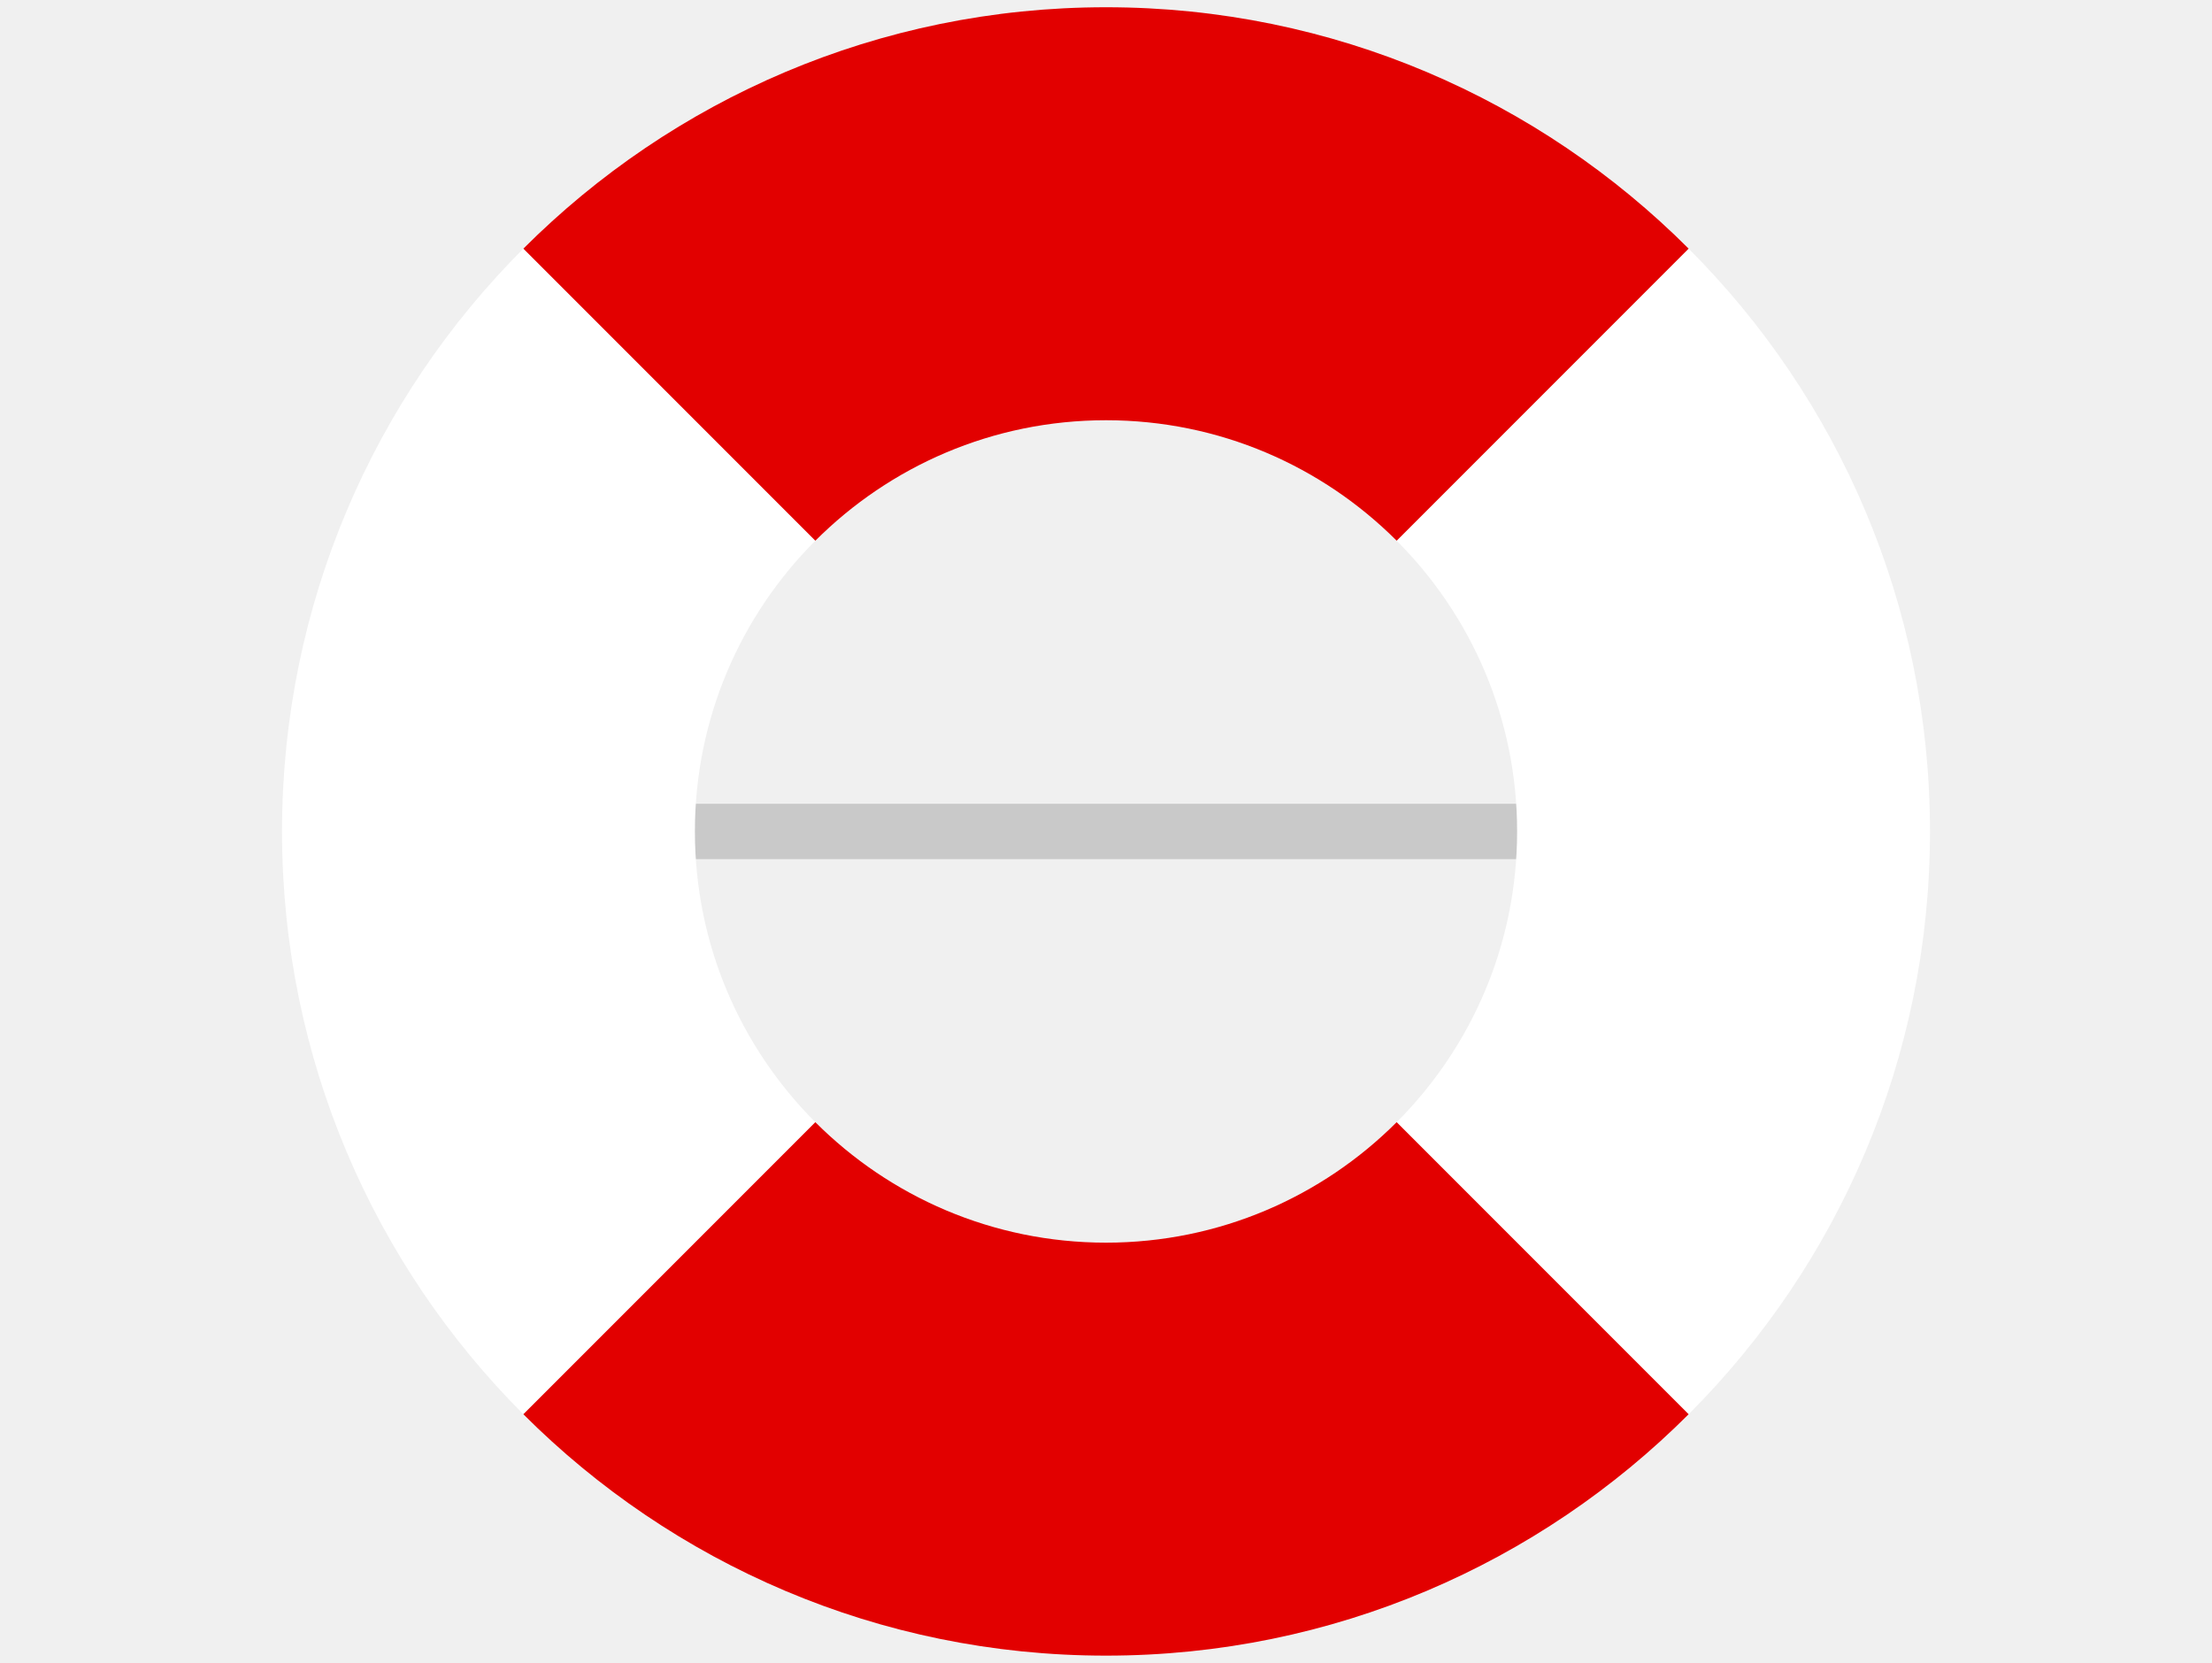
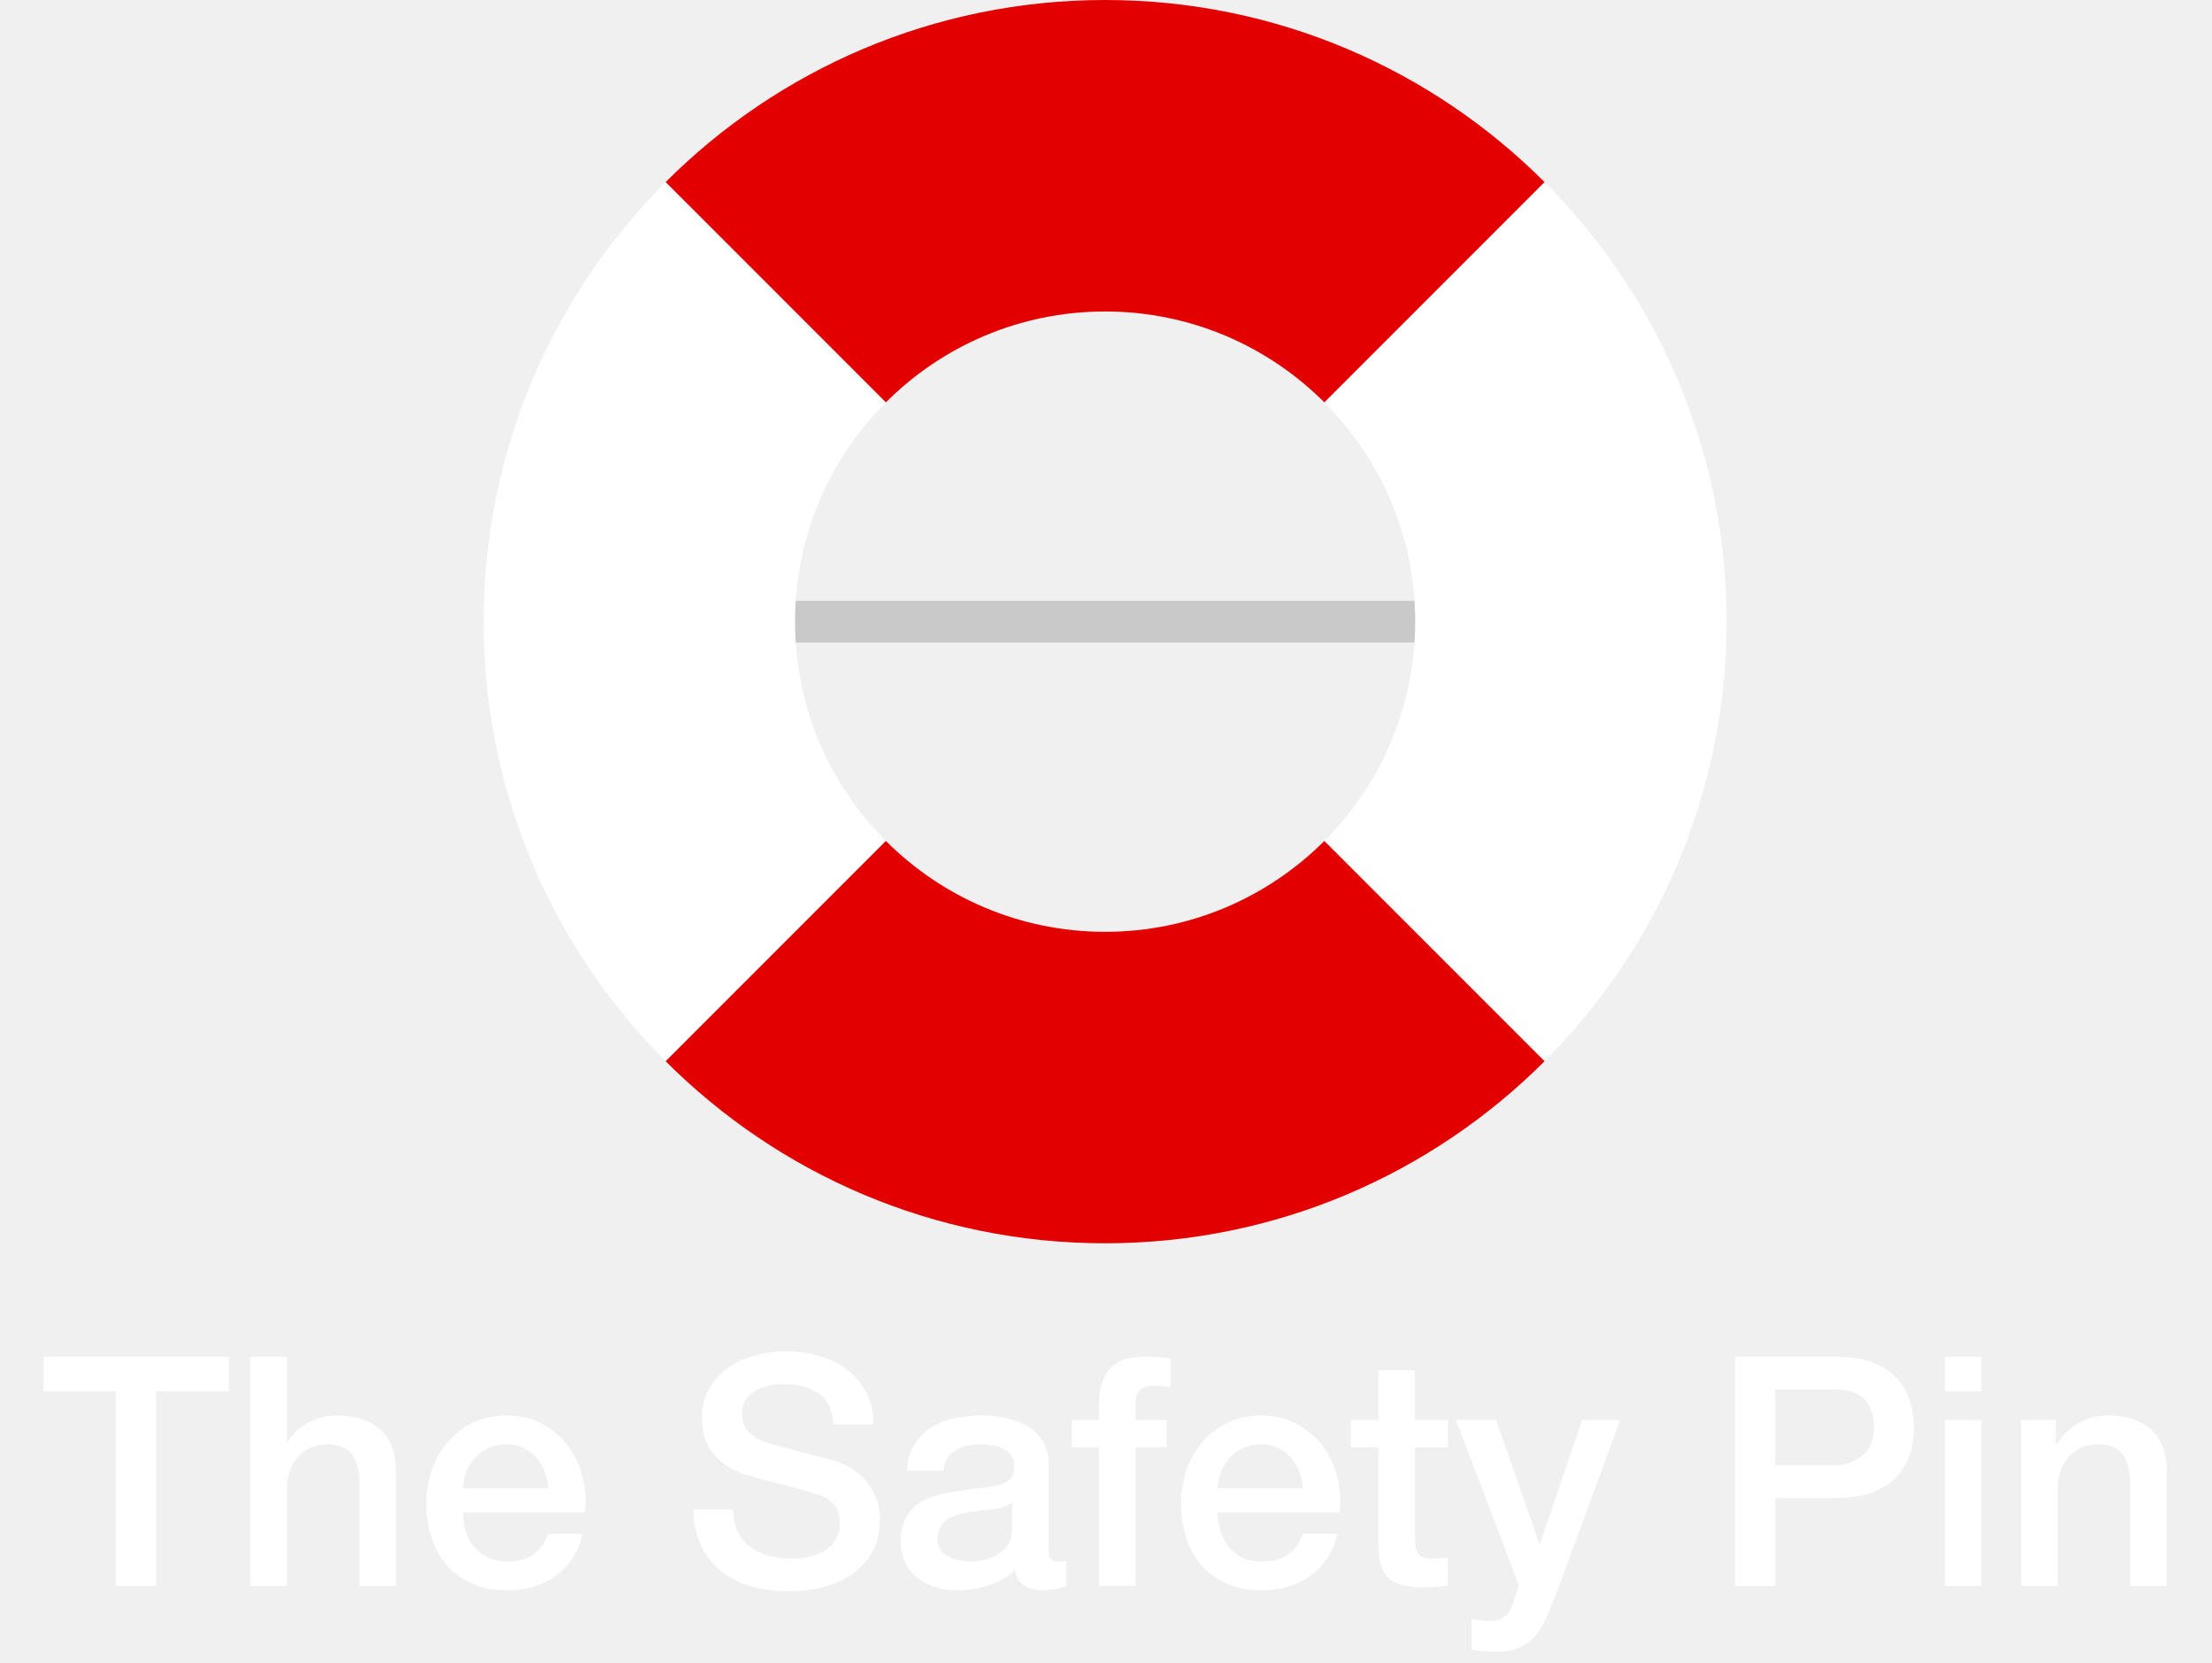
<svg xmlns="http://www.w3.org/2000/svg" version="1.1" id="Layer_1" x="0px" y="0px" width="200px" height="150.311px" viewBox="0 0 200 150.311" enable-background="new 0 0 200 150.311" xml:space="preserve">
-   <line fill="none" stroke="#C9C9C9" stroke-width="5" stroke-miterlimit="10" x1="46.833" y1="75.155" x2="153.167" y2="75.155" />
  <g>
-     <g id="XMLID_1_">
-       <g>
-         <path fill="#FFFFFF" d="M152.68,22.475c13.48,13.48,21.82,32.11,21.82,52.68c0,20.57-8.34,39.2-21.82,52.68l-26.399-26.399     c6.729-6.73,10.89-16.021,10.89-26.28s-4.16-19.55-10.89-26.28L152.68,22.475z" />
-         <path fill="#FFFFFF" d="M73.72,101.435l-26.4,26.399C33.84,114.355,25.5,95.725,25.5,75.155c0-20.57,8.34-39.2,21.82-52.68     l26.4,26.4c-6.73,6.73-10.89,16.02-10.89,26.28S66.99,94.705,73.72,101.435z" />
-         <path fill="#E20000" d="M152.68,22.475l-26.399,26.4c-6.73-6.73-16.021-10.89-26.28-10.89s-19.55,4.16-26.28,10.89l-26.4-26.4     C60.8,8.995,79.43,0.655,100,0.655C120.57,0.655,139.2,8.995,152.68,22.475z" />
-         <path fill="#E20000" d="M126.28,101.435l26.399,26.399c-13.479,13.48-32.109,21.82-52.68,21.82c-20.57,0-39.2-8.34-52.68-21.82     l26.4-26.399c6.73,6.729,16.02,10.89,26.28,10.89S119.55,108.165,126.28,101.435z" />
+     <line fill="none" stroke="#C9C9C9" stroke-width="3.771" stroke-miterlimit="10" x1="59.818" y1="56.192" x2="140.021" y2="56.192" />
+     <g>
+       <g id="XMLID_1_">
+         <g>
+           <path fill="#FFFFFF" d="M139.652,16.458c10.167,10.168,16.458,24.22,16.458,39.734c0,15.515-6.291,29.566-16.458,39.734      l-19.911-19.912c5.075-5.076,8.214-12.083,8.214-19.821c0-7.739-3.139-14.747-8.214-19.822L139.652,16.458z" />
+           <path fill="#FFFFFF" d="M80.098,76.014L60.185,95.925C50.018,85.758,43.728,71.707,43.728,56.192      c0-15.514,6.29-29.566,16.458-39.734L80.098,36.37c-5.076,5.076-8.214,12.083-8.214,19.821      C71.884,63.931,75.021,70.938,80.098,76.014z" />
+           <path fill="#E20000" d="M139.652,16.458L119.741,36.37c-5.076-5.077-12.084-8.215-19.821-8.215s-14.746,3.138-19.822,8.215      L60.186,16.458C70.353,6.291,84.404,0,99.919,0C115.434,0,129.485,6.291,139.652,16.458z" />
+           <path fill="#E20000" d="M119.74,76.014l19.912,19.911c-10.167,10.167-24.219,16.457-39.734,16.457      c-15.515,0-29.566-6.29-39.733-16.457l19.912-19.911c5.077,5.074,12.083,8.214,19.822,8.214      C107.657,84.228,114.664,81.089,119.74,76.014z" />
+         </g>
      </g>
-       <g>
- 		</g>
    </g>
  </g>
+   <g>
+     <path fill="#FFFFFF" d="M3.93,122.641h16.762v3.132h-6.583v17.574h-3.625v-17.574H3.93V122.641z" />
+     <path fill="#FFFFFF" d="M22.635,122.641h3.306v7.685h0.058c0.406-0.676,1.01-1.241,1.812-1.696   c0.802-0.454,1.696-0.682,2.683-0.682c1.643,0,2.938,0.426,3.886,1.276s1.421,2.127,1.421,3.828v10.295h-3.306v-9.425   c-0.039-1.18-0.29-2.035-0.754-2.566c-0.464-0.532-1.189-0.798-2.175-0.798c-0.561,0-1.063,0.102-1.508,0.305   c-0.445,0.203-0.822,0.483-1.131,0.841c-0.31,0.358-0.551,0.778-0.725,1.262c-0.174,0.483-0.261,0.996-0.261,1.537v8.845h-3.306   V122.641z" />
+     <path fill="#FFFFFF" d="M41.861,136.706c0,0.58,0.082,1.141,0.247,1.682c0.164,0.541,0.411,1.015,0.74,1.421   c0.329,0.406,0.744,0.73,1.247,0.972c0.502,0.242,1.102,0.362,1.798,0.362c0.966,0,1.745-0.207,2.334-0.623   c0.589-0.416,1.029-1.039,1.319-1.871h3.132c-0.174,0.812-0.474,1.537-0.899,2.175c-0.425,0.639-0.938,1.175-1.537,1.61   c-0.6,0.435-1.271,0.764-2.016,0.985c-0.745,0.223-1.522,0.334-2.334,0.334c-1.18,0-2.224-0.193-3.132-0.58   c-0.909-0.387-1.678-0.928-2.306-1.624c-0.628-0.696-1.102-1.527-1.421-2.494c-0.319-0.967-0.479-2.03-0.479-3.19   c0-1.062,0.169-2.073,0.507-3.03c0.338-0.957,0.822-1.798,1.45-2.522c0.628-0.726,1.387-1.301,2.276-1.726   c0.889-0.425,1.895-0.639,3.016-0.639c1.179,0,2.237,0.247,3.175,0.74c0.938,0.493,1.716,1.146,2.334,1.957   c0.619,0.812,1.068,1.745,1.349,2.799c0.28,1.054,0.353,2.142,0.217,3.263H41.861z M49.575,134.531   c-0.039-0.521-0.15-1.024-0.333-1.508c-0.184-0.482-0.435-0.903-0.754-1.262c-0.319-0.357-0.706-0.647-1.16-0.869   c-0.455-0.223-0.962-0.334-1.522-0.334c-0.58,0-1.107,0.102-1.581,0.305c-0.474,0.203-0.88,0.483-1.218,0.841   c-0.338,0.358-0.609,0.778-0.812,1.262c-0.203,0.483-0.314,1.005-0.333,1.565H49.575z" />
+     <path fill="#FFFFFF" d="M66.308,136.445c0,0.793,0.135,1.47,0.406,2.03c0.271,0.562,0.648,1.021,1.131,1.378   c0.483,0.357,1.039,0.618,1.667,0.782c0.628,0.165,1.31,0.247,2.044,0.247c0.792,0,1.469-0.092,2.03-0.275   c0.561-0.184,1.015-0.421,1.363-0.711c0.348-0.29,0.599-0.623,0.754-1c0.154-0.377,0.232-0.759,0.232-1.146   c0-0.793-0.179-1.378-0.537-1.755s-0.75-0.643-1.174-0.798c-0.735-0.271-1.59-0.526-2.566-0.769   c-0.977-0.241-2.18-0.555-3.611-0.942c-0.889-0.231-1.629-0.536-2.218-0.913c-0.59-0.377-1.059-0.798-1.407-1.262   c-0.348-0.464-0.594-0.957-0.739-1.479c-0.145-0.522-0.217-1.054-0.217-1.596c0-1.044,0.217-1.947,0.652-2.711   s1.01-1.396,1.726-1.899c0.715-0.503,1.527-0.875,2.436-1.117c0.908-0.241,1.827-0.362,2.755-0.362c1.083,0,2.103,0.141,3.06,0.421   s1.798,0.701,2.523,1.262s1.3,1.252,1.726,2.073c0.425,0.822,0.638,1.773,0.638,2.856h-3.625c-0.097-1.334-0.551-2.276-1.363-2.827   c-0.812-0.552-1.847-0.827-3.103-0.827c-0.426,0-0.86,0.044-1.305,0.131s-0.851,0.231-1.218,0.435   c-0.368,0.203-0.672,0.479-0.914,0.827c-0.242,0.348-0.362,0.782-0.362,1.305c0,0.735,0.227,1.31,0.681,1.726   c0.454,0.416,1.049,0.729,1.784,0.942c0.077,0.02,0.381,0.102,0.914,0.246c0.531,0.146,1.126,0.305,1.783,0.479   c0.657,0.175,1.3,0.344,1.929,0.508c0.628,0.164,1.078,0.285,1.349,0.362c0.676,0.213,1.266,0.503,1.769,0.87   c0.502,0.367,0.923,0.788,1.261,1.262c0.338,0.474,0.589,0.981,0.754,1.522c0.164,0.541,0.247,1.083,0.247,1.624   c0,1.16-0.237,2.151-0.71,2.973c-0.474,0.821-1.098,1.493-1.871,2.016c-0.773,0.521-1.653,0.903-2.639,1.146   c-0.986,0.241-1.992,0.362-3.016,0.362c-1.18,0-2.291-0.146-3.335-0.436s-1.953-0.734-2.726-1.334   c-0.773-0.599-1.392-1.367-1.856-2.305c-0.464-0.938-0.706-2.045-0.725-3.321H66.308z" />
+     <path fill="#FFFFFF" d="M94.815,140.012c0,0.406,0.053,0.696,0.16,0.87c0.106,0.174,0.314,0.261,0.624,0.261   c0.097,0,0.212,0,0.348,0c0.135,0,0.29-0.019,0.464-0.058v2.291c-0.116,0.038-0.266,0.082-0.45,0.13   c-0.184,0.049-0.373,0.092-0.565,0.131c-0.193,0.038-0.387,0.067-0.58,0.087s-0.358,0.029-0.493,0.029   c-0.677,0-1.238-0.136-1.682-0.406c-0.445-0.271-0.735-0.744-0.87-1.421c-0.657,0.638-1.464,1.102-2.421,1.392   s-1.88,0.436-2.77,0.436c-0.677,0-1.325-0.092-1.943-0.275c-0.619-0.184-1.165-0.454-1.639-0.812   c-0.474-0.357-0.851-0.812-1.131-1.363c-0.281-0.551-0.42-1.193-0.42-1.928c0-0.929,0.169-1.683,0.507-2.263   c0.338-0.58,0.783-1.033,1.334-1.362c0.551-0.329,1.169-0.565,1.856-0.711c0.686-0.145,1.377-0.256,2.074-0.333   c0.599-0.116,1.169-0.198,1.711-0.247c0.541-0.048,1.02-0.13,1.436-0.246c0.416-0.116,0.744-0.295,0.986-0.537   c0.242-0.241,0.362-0.604,0.362-1.087c0-0.425-0.102-0.773-0.304-1.044c-0.203-0.271-0.455-0.479-0.754-0.624   c-0.3-0.145-0.634-0.241-1.001-0.29c-0.367-0.048-0.715-0.072-1.044-0.072c-0.928,0-1.692,0.193-2.291,0.58   s-0.938,0.986-1.015,1.798h-3.306c0.058-0.967,0.29-1.769,0.696-2.407c0.406-0.638,0.923-1.149,1.552-1.537   c0.628-0.386,1.338-0.656,2.131-0.812c0.792-0.154,1.604-0.232,2.436-0.232c0.734,0,1.459,0.078,2.175,0.232   c0.715,0.155,1.358,0.406,1.928,0.754s1.029,0.798,1.377,1.349s0.522,1.223,0.522,2.016V140.012z M91.509,135.836   c-0.503,0.329-1.122,0.526-1.856,0.595c-0.735,0.067-1.469,0.169-2.204,0.304c-0.348,0.059-0.687,0.141-1.015,0.247   c-0.329,0.106-0.619,0.251-0.87,0.435c-0.251,0.185-0.449,0.426-0.594,0.726s-0.218,0.662-0.218,1.087   c0,0.367,0.106,0.677,0.319,0.928c0.212,0.252,0.468,0.45,0.768,0.595c0.3,0.146,0.628,0.247,0.986,0.305   c0.357,0.058,0.681,0.087,0.971,0.087c0.367,0,0.764-0.048,1.189-0.145s0.827-0.262,1.204-0.493   c0.377-0.232,0.691-0.526,0.942-0.885c0.251-0.357,0.377-0.798,0.377-1.319V135.836z" />
+     <path fill="#FFFFFF" d="M96.903,128.354h2.465v-1.247c0-0.947,0.116-1.715,0.349-2.306c0.231-0.589,0.541-1.044,0.928-1.362   c0.387-0.319,0.826-0.532,1.318-0.639c0.494-0.105,1.01-0.159,1.553-0.159c1.062,0,1.836,0.068,2.32,0.203v2.581   c-0.213-0.059-0.441-0.102-0.682-0.131c-0.242-0.028-0.527-0.043-0.855-0.043c-0.445,0-0.828,0.106-1.146,0.318   c-0.318,0.213-0.479,0.629-0.479,1.247v1.537h2.812v2.465h-2.812v12.528h-3.306v-12.528h-2.465V128.354z" />
+     <path fill="#FFFFFF" d="M110.098,136.706c0,0.58,0.082,1.141,0.246,1.682s0.411,1.015,0.739,1.421   c0.329,0.406,0.744,0.73,1.247,0.972c0.503,0.242,1.103,0.362,1.798,0.362c0.967,0,1.745-0.207,2.335-0.623   s1.029-1.039,1.319-1.871h3.132c-0.174,0.812-0.474,1.537-0.898,2.175c-0.426,0.639-0.938,1.175-1.537,1.61   c-0.6,0.435-1.271,0.764-2.016,0.985c-0.744,0.223-1.522,0.334-2.335,0.334c-1.179,0-2.223-0.193-3.132-0.58   s-1.677-0.928-2.306-1.624c-0.628-0.696-1.102-1.527-1.421-2.494c-0.318-0.967-0.479-2.03-0.479-3.19   c0-1.062,0.169-2.073,0.508-3.03c0.338-0.957,0.821-1.798,1.45-2.522c0.628-0.726,1.387-1.301,2.276-1.726   c0.889-0.425,1.895-0.639,3.016-0.639c1.18,0,2.238,0.247,3.176,0.74s1.716,1.146,2.335,1.957c0.618,0.812,1.067,1.745,1.348,2.799   s0.353,2.142,0.218,3.263H110.098z M117.812,134.531c-0.039-0.521-0.15-1.024-0.334-1.508c-0.184-0.482-0.435-0.903-0.754-1.262   c-0.318-0.357-0.706-0.647-1.16-0.869c-0.454-0.223-0.962-0.334-1.522-0.334c-0.58,0-1.106,0.102-1.58,0.305   s-0.88,0.483-1.218,0.841c-0.339,0.358-0.609,0.778-0.812,1.262s-0.314,1.005-0.333,1.565H117.812z" />
+     <path fill="#FFFFFF" d="M122.133,128.354h2.493v-4.495h3.307v4.495h2.986v2.465h-2.986v8.004c0,0.349,0.015,0.648,0.043,0.899   c0.029,0.252,0.097,0.464,0.203,0.638s0.266,0.305,0.479,0.392s0.503,0.131,0.87,0.131c0.232,0,0.464-0.005,0.696-0.015   c0.231-0.01,0.464-0.044,0.695-0.102v2.552c-0.367,0.039-0.725,0.077-1.072,0.116c-0.349,0.039-0.706,0.058-1.073,0.058   c-0.87,0-1.571-0.082-2.103-0.246c-0.532-0.164-0.947-0.406-1.247-0.725c-0.3-0.319-0.503-0.721-0.609-1.204   c-0.106-0.482-0.169-1.034-0.188-1.652v-8.846h-2.493V128.354z" />
+     <path fill="#FFFFFF" d="M131.645,128.354h3.625l3.915,11.194h0.058l3.8-11.194h3.45l-5.828,15.805   c-0.271,0.677-0.537,1.324-0.798,1.943c-0.261,0.618-0.58,1.165-0.957,1.639s-0.846,0.851-1.406,1.131   c-0.562,0.28-1.276,0.421-2.146,0.421c-0.773,0-1.537-0.059-2.291-0.174v-2.784c0.271,0.038,0.531,0.082,0.783,0.13   c0.251,0.049,0.512,0.073,0.783,0.073c0.387,0,0.705-0.049,0.957-0.146c0.251-0.097,0.459-0.237,0.623-0.421   s0.305-0.401,0.421-0.652s0.222-0.541,0.318-0.87l0.378-1.159L131.645,128.354z" />
+     <path fill="#FFFFFF" d="M156.874,122.641h9.135c1.469,0,2.668,0.213,3.596,0.638c0.929,0.426,1.644,0.957,2.146,1.596   c0.503,0.638,0.846,1.334,1.029,2.088s0.275,1.45,0.275,2.088s-0.092,1.329-0.275,2.073s-0.526,1.436-1.029,2.073   c-0.503,0.639-1.218,1.165-2.146,1.581c-0.928,0.416-2.127,0.623-3.596,0.623h-5.51v7.946h-3.625V122.641z M160.499,132.443h5.307   c0.406,0,0.821-0.058,1.247-0.174c0.425-0.116,0.816-0.305,1.175-0.565c0.357-0.261,0.647-0.609,0.87-1.044   c0.222-0.435,0.333-0.981,0.333-1.639c0-0.677-0.097-1.237-0.29-1.682s-0.454-0.798-0.782-1.059   c-0.329-0.261-0.706-0.439-1.132-0.536c-0.425-0.097-0.88-0.146-1.362-0.146h-5.365V132.443z" />
+     <path fill="#FFFFFF" d="M175.84,122.641h3.306v3.132h-3.306V122.641z M175.84,128.354h3.306v14.993h-3.306V128.354z" />
+     <path fill="#FFFFFF" d="M182.742,128.354h3.132v2.204l0.058,0.058c0.503-0.831,1.16-1.483,1.973-1.957   c0.812-0.474,1.711-0.711,2.696-0.711c1.644,0,2.938,0.426,3.887,1.276c0.946,0.851,1.421,2.127,1.421,3.828v10.295h-3.307v-9.425   c-0.039-1.18-0.29-2.035-0.754-2.566c-0.464-0.532-1.188-0.798-2.175-0.798c-0.561,0-1.063,0.102-1.508,0.305   c-0.445,0.203-0.822,0.483-1.131,0.841c-0.31,0.358-0.551,0.778-0.726,1.262c-0.174,0.483-0.261,0.996-0.261,1.537v8.845h-3.306   V128.354z" />
+   </g>
</svg>
